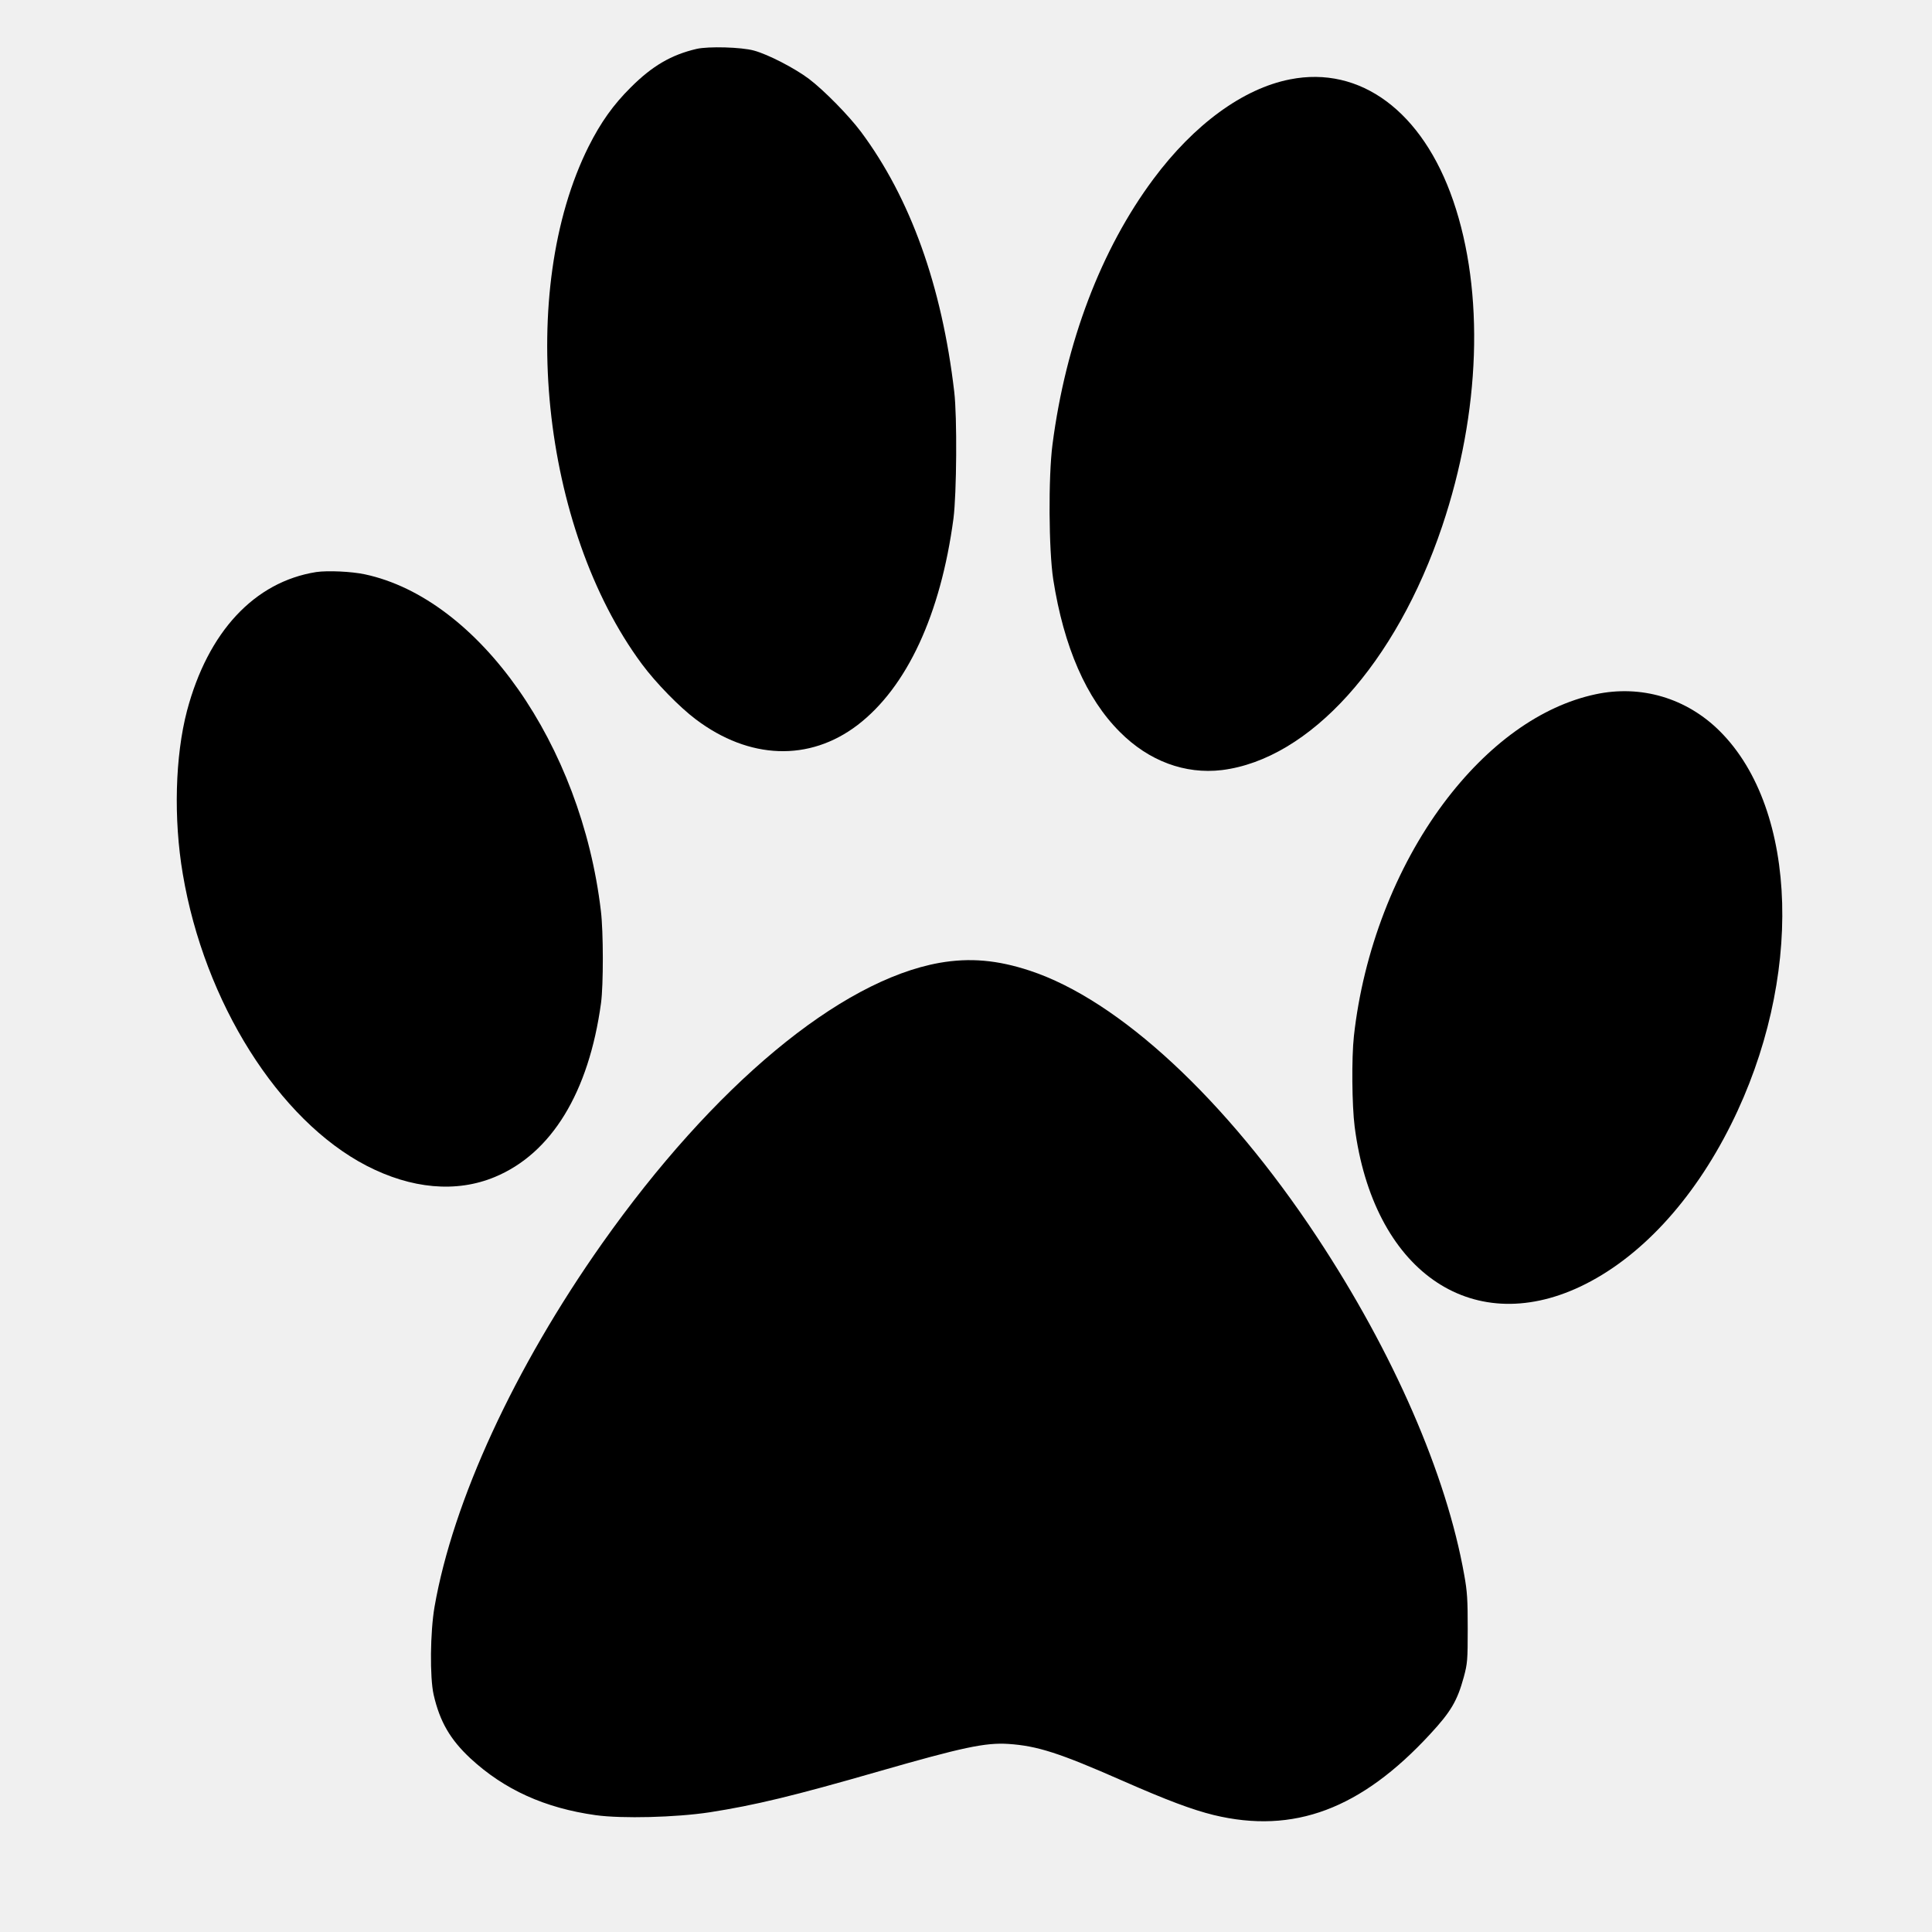
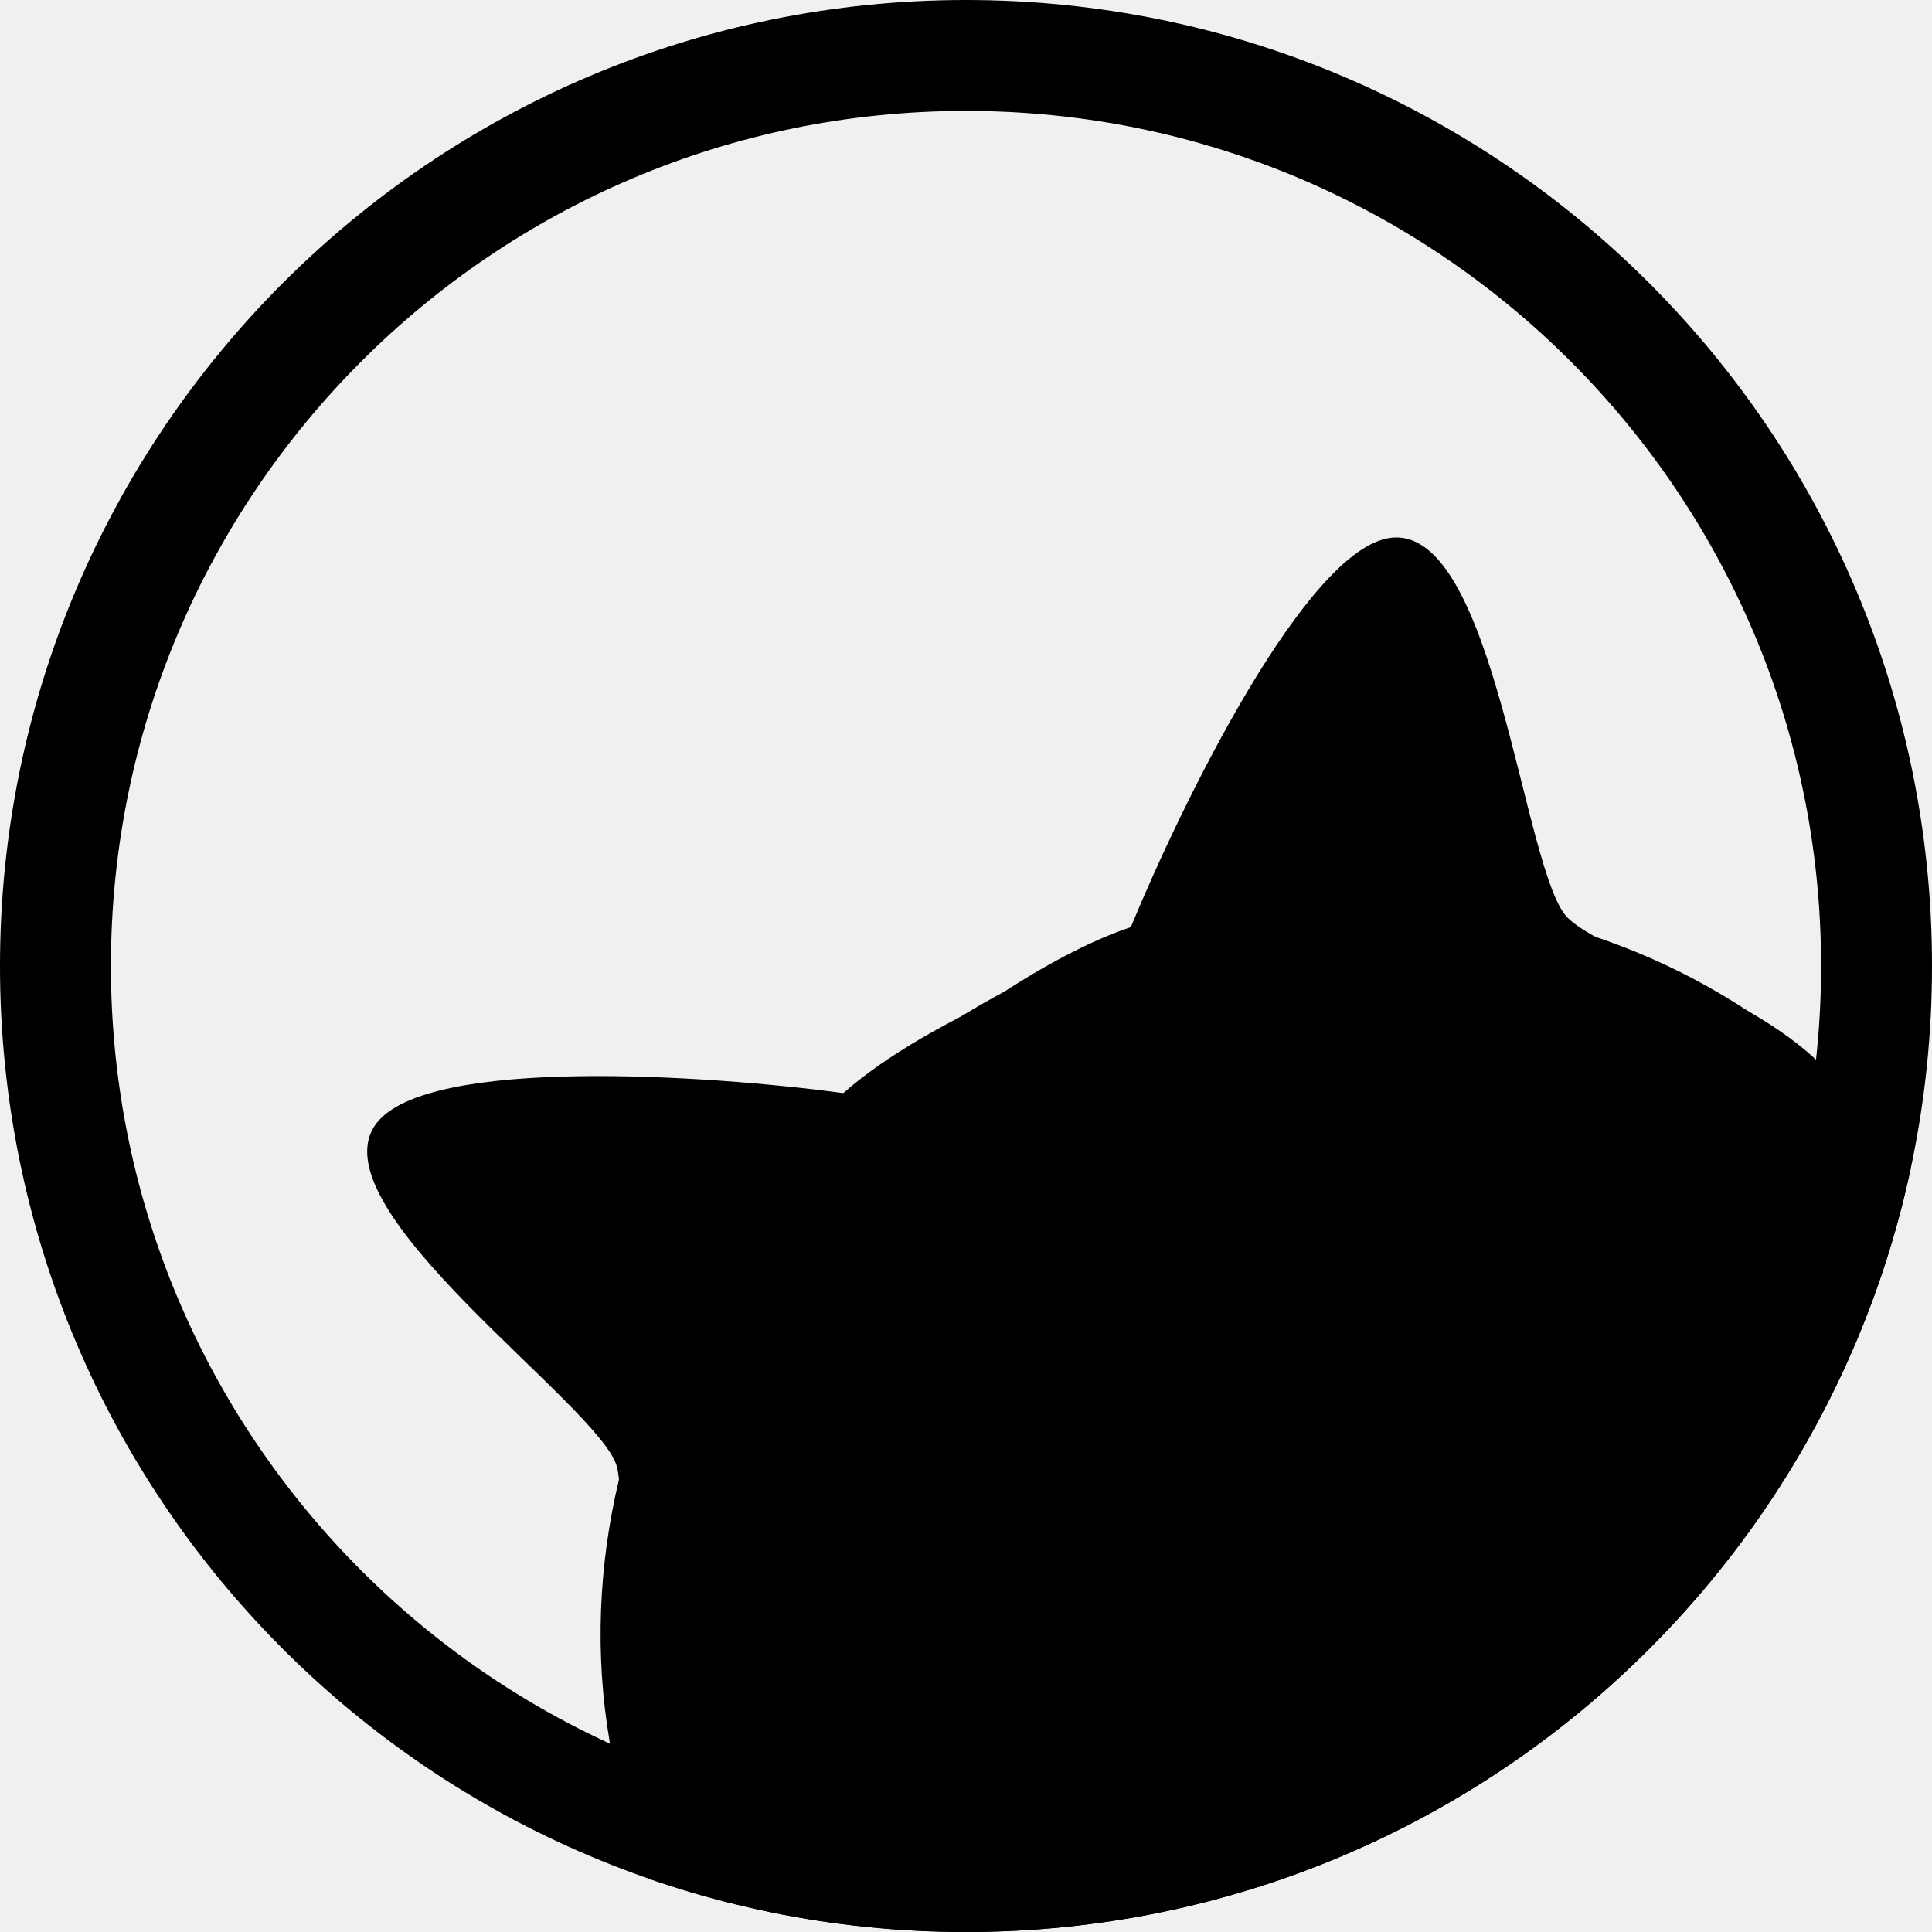
- <svg xmlns="http://www.w3.org/2000/svg" version="1.0" width="1280pt" height="1280pt" viewBox="0 0 1280 1280" preserveAspectRatio="xMidYMid meet">
-   <g transform="translate(0,1280) scale(0.1,-0.1)" fill="#000000" stroke="none">
-     <path d="M4615 12476 c-167 -39 -293 -112 -436 -255 -116 -115 -199 -232 -279 -391 -477 -954 -316 -2528 353 -3430 91 -123 249 -285 357 -366 354 -267 752 -281 1071 -38 327 250 551 732 636 1369 21 164 25 672 5 840 -82 702 -291 1283 -618 1722 -82 109 -243 273 -344 350 -94 71 -272 163 -365 188 -83 23 -302 29 -380 11z" />
-     <path d="M8546 12274 c-311 -61 -636 -299 -905 -661 -346 -465 -580 -1080 -668 -1758 -28 -216 -25 -698 5 -894 70 -447 219 -789 442 -1011 191 -192 431 -281 675 -252 581 72 1154 706 1460 1616 254 755 281 1550 73 2156 -203 591 -615 897 -1082 804z" />
-     <path d="M2095 9010 c-409 -65 -717 -395 -856 -919 -79 -301 -90 -716 -28 -1081 143 -850 635 -1631 1217 -1933 298 -154 595 -181 850 -75 376 156 623 560 704 1153 16 119 16 472 -1 610 -130 1102 -809 2069 -1564 2230 -89 19 -247 26 -322 15z" />
-     <path d="M10570 8200 c-360 -77 -713 -330 -1006 -722 -318 -426 -532 -982 -594 -1542 -16 -146 -13 -460 5 -601 122 -948 766 -1403 1495 -1059 391 185 745 566 998 1073 480 960 449 2085 -73 2606 -220 220 -523 310 -825 245z" />
-     <path d="M6225 6421 c-662 -118 -1497 -813 -2237 -1861 -579 -821 -987 -1705 -1109 -2405 -29 -168 -32 -468 -6 -583 41 -179 110 -297 244 -422 224 -207 493 -329 830 -376 175 -24 529 -15 754 19 301 47 555 108 1124 272 550 158 704 191 856 181 193 -13 338 -60 754 -243 298 -131 464 -193 606 -228 530 -128 976 39 1435 537 137 148 179 220 222 377 24 90 26 110 26 321 0 191 -3 245 -23 355 -118 667 -469 1473 -976 2240 -603 912 -1311 1569 -1902 1764 -215 71 -398 87 -598 52z" />
+ <svg xmlns="http://www.w3.org/2000/svg" width="1080" height="1080" viewBox="0 0 1080 1080" fill="none">
+   <g clip-path="url(#clip0_2_46)">
+     <path d="M777.261 300.671C730.3 306.803 660.952 448.281 632.147 518.254C570.553 538.795 486.895 606.4 494.625 614.318L681.625 730.513L957.958 714.516C979.287 691.272 1063.11 665.355 1035.95 618.016C1002 558.841 901.33 537.225 876.424 513.138C851.518 489.05 835.961 293.005 777.261 300.671Z" fill="black" />
+     <ellipse cx="734.159" cy="884.25" rx="406.649" ry="372.346" transform="rotate(-30 734.159 884.25)" fill="black" />
+     <path d="M210.462 627.912C239.253 590.309 396.451 600.991 471.451 611.032C520.038 567.96 620.415 529.313 623.407 539.966L630.535 760.01L478.514 991.323C447.72 998.173 383.362 1057.81 355.946 1010.62C321.675 951.628 353.29 853.636 344.882 820.023C336.475 786.41 174.473 674.916 210.462 627.912Z" fill="black" />
  </g>
+   <rect x="31" y="31" width="1018" height="1018" rx="509" stroke="black" stroke-width="62" />
+   <defs>
+     <clipPath id="clip0_2_46">
+       <rect width="1080" height="1080" rx="540" fill="white" />
+     </clipPath>
+   </defs>
</svg>
